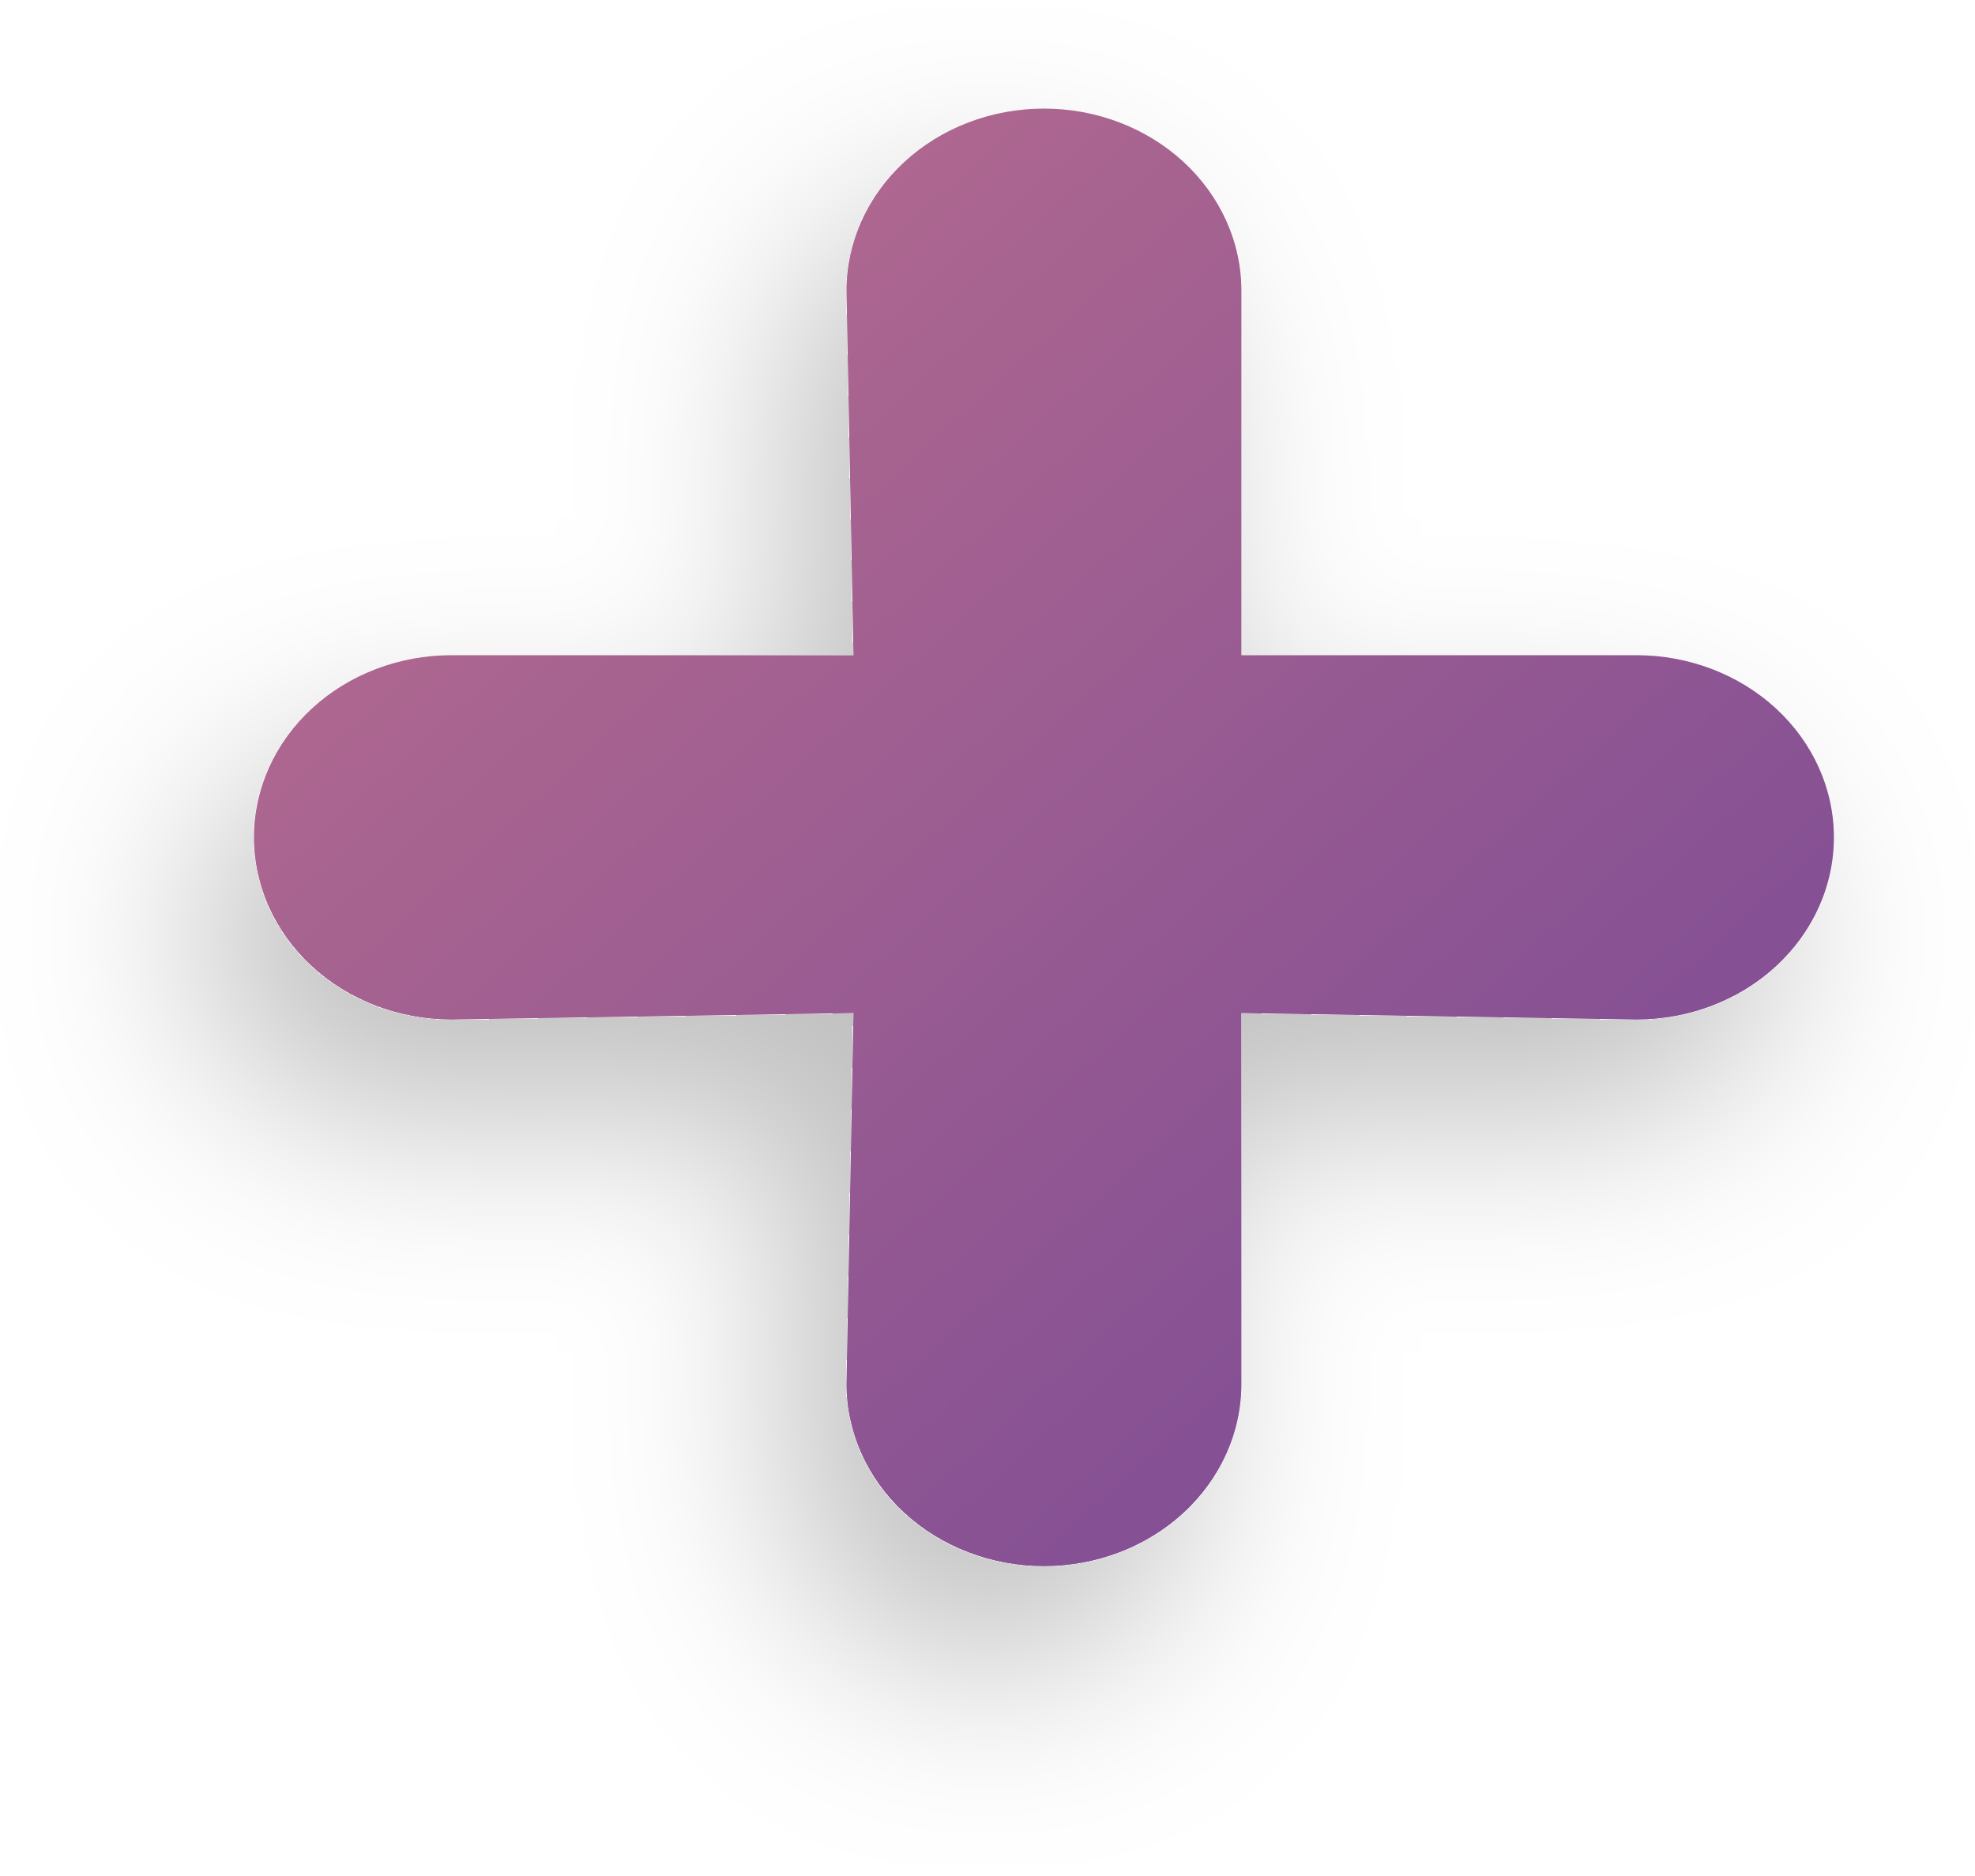
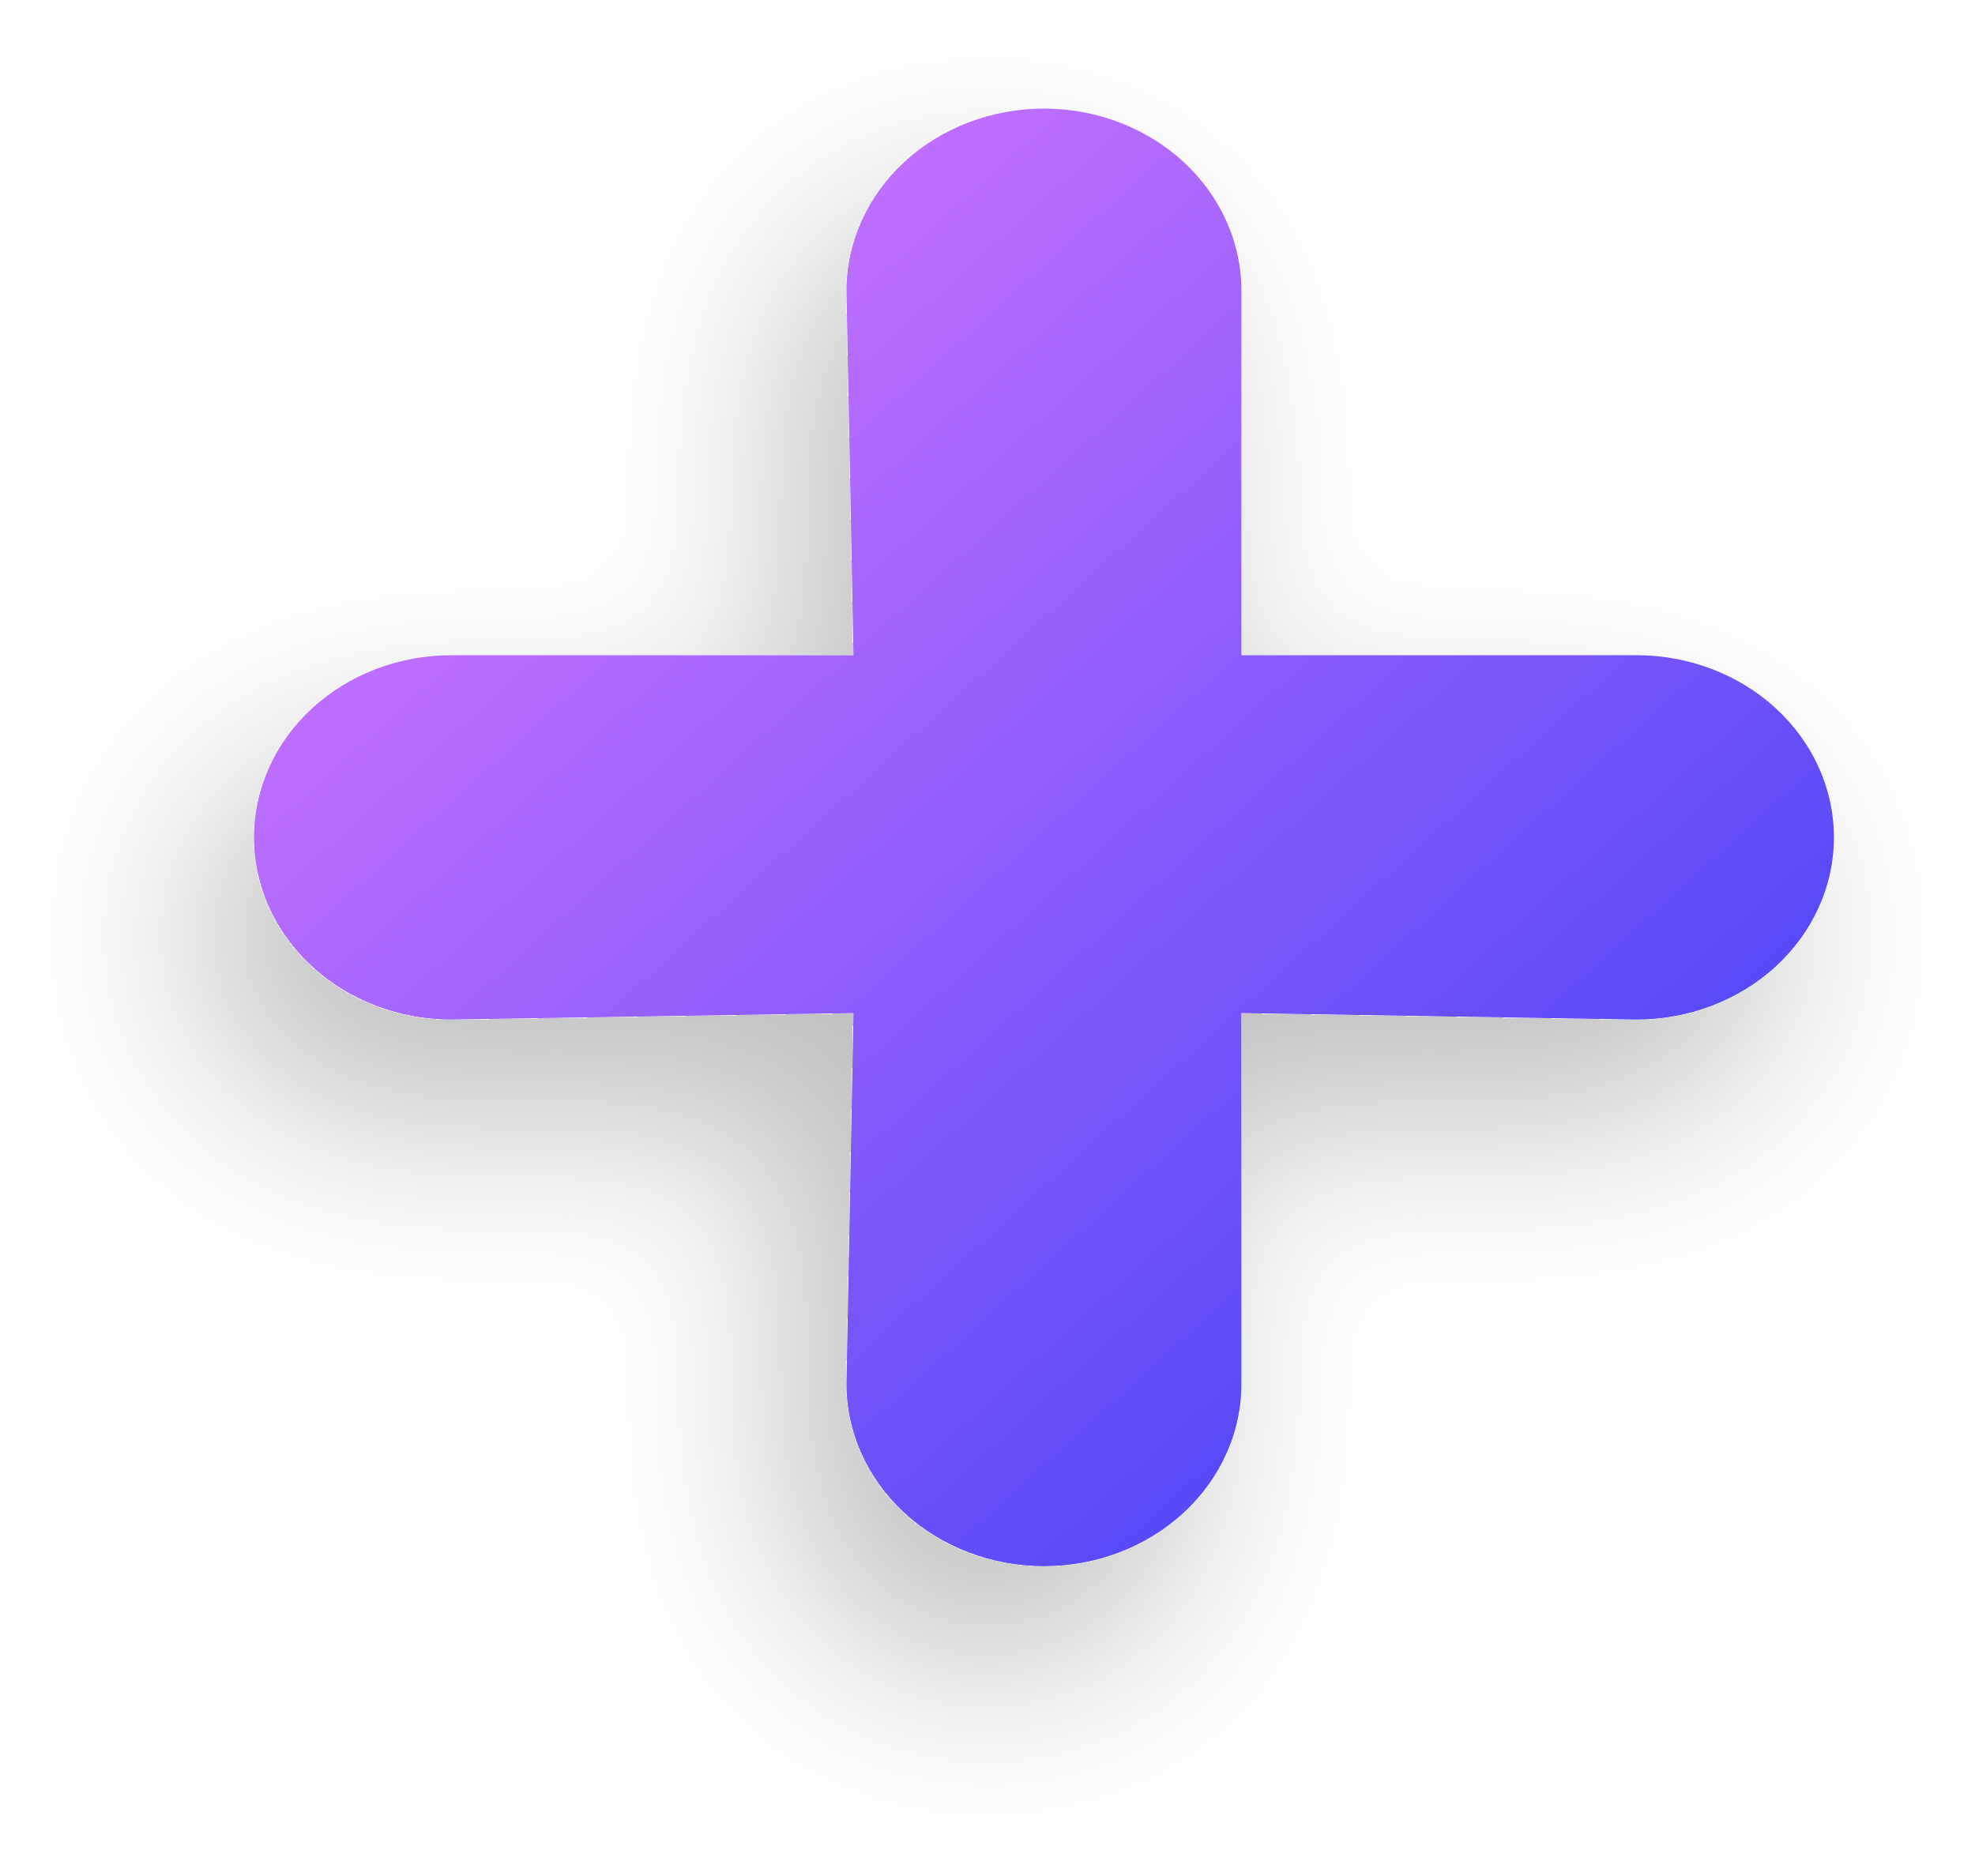
<svg xmlns="http://www.w3.org/2000/svg" width="140" height="133" viewBox="0 0 140 133" fill="none">
  <g filter="url(#filter0_d_31_705)">
    <path d="M116 46.449H88V20.614C88 17.188 86.525 13.903 83.9 11.48C81.274 9.058 77.713 7.697 74 7.697C70.287 7.697 66.726 9.058 64.1 11.48C61.475 13.903 60 17.188 60 20.614L60.497 46.449H32C28.287 46.449 24.726 47.81 22.101 50.233C19.475 52.655 18 55.941 18 59.367C18 62.793 19.475 66.078 22.101 68.501C24.726 70.923 28.287 72.284 32 72.284L60.497 71.826L60 98.119C60 101.545 61.475 104.831 64.1 107.253C66.726 109.676 70.287 111.037 74 111.037C77.713 111.037 81.274 109.676 83.9 107.253C86.525 104.831 88 101.545 88 98.119V71.826L116 72.284C119.713 72.284 123.274 70.923 125.899 68.501C128.525 66.078 130 62.793 130 59.367C130 55.941 128.525 52.655 125.899 50.233C123.274 47.81 119.713 46.449 116 46.449Z" fill="url(#paint0_linear_31_705)" />
  </g>
  <defs>
    <filter id="filter0_d_31_705" x="0" y="0.697" width="140" height="131.34" filterUnits="userSpaceOnUse" color-interpolation-filters="sRGB">
      <feFlood flood-opacity="0" result="BackgroundImageFix" />
      <feColorMatrix in="SourceAlpha" type="matrix" values="0 0 0 0 0 0 0 0 0 0 0 0 0 0 0 0 0 0 127 0" result="hardAlpha" />
      <feOffset dx="-4" dy="7" />
      <feGaussianBlur stdDeviation="7" />
      <feComposite in2="hardAlpha" operator="out" />
      <feColorMatrix type="matrix" values="0 0 0 0 0 0 0 0 0 0 0 0 0 0 0 0 0 0 0.25 0" />
      <feBlend mode="normal" in2="BackgroundImageFix" result="effect1_dropShadow_31_705" />
      <feBlend mode="normal" in="SourceGraphic" in2="effect1_dropShadow_31_705" result="shape" />
    </filter>
    <linearGradient id="paint0_linear_31_705" x1="29" y1="22.46" x2="125.422" y2="128.953" gradientUnits="userSpaceOnUse">
-       <stop offset="0.024" stop-color="#B36A8F" />
-       <stop offset="1" stop-color="#6F4496" />
+       <stop offset="0.024" stop-color="#CE74FF" />
+       <stop offset="0.47" stop-color="#7F58FA" />
+       <stop offset="1" stop-color="#2037F3" />
    </linearGradient>
  </defs>
</svg>
